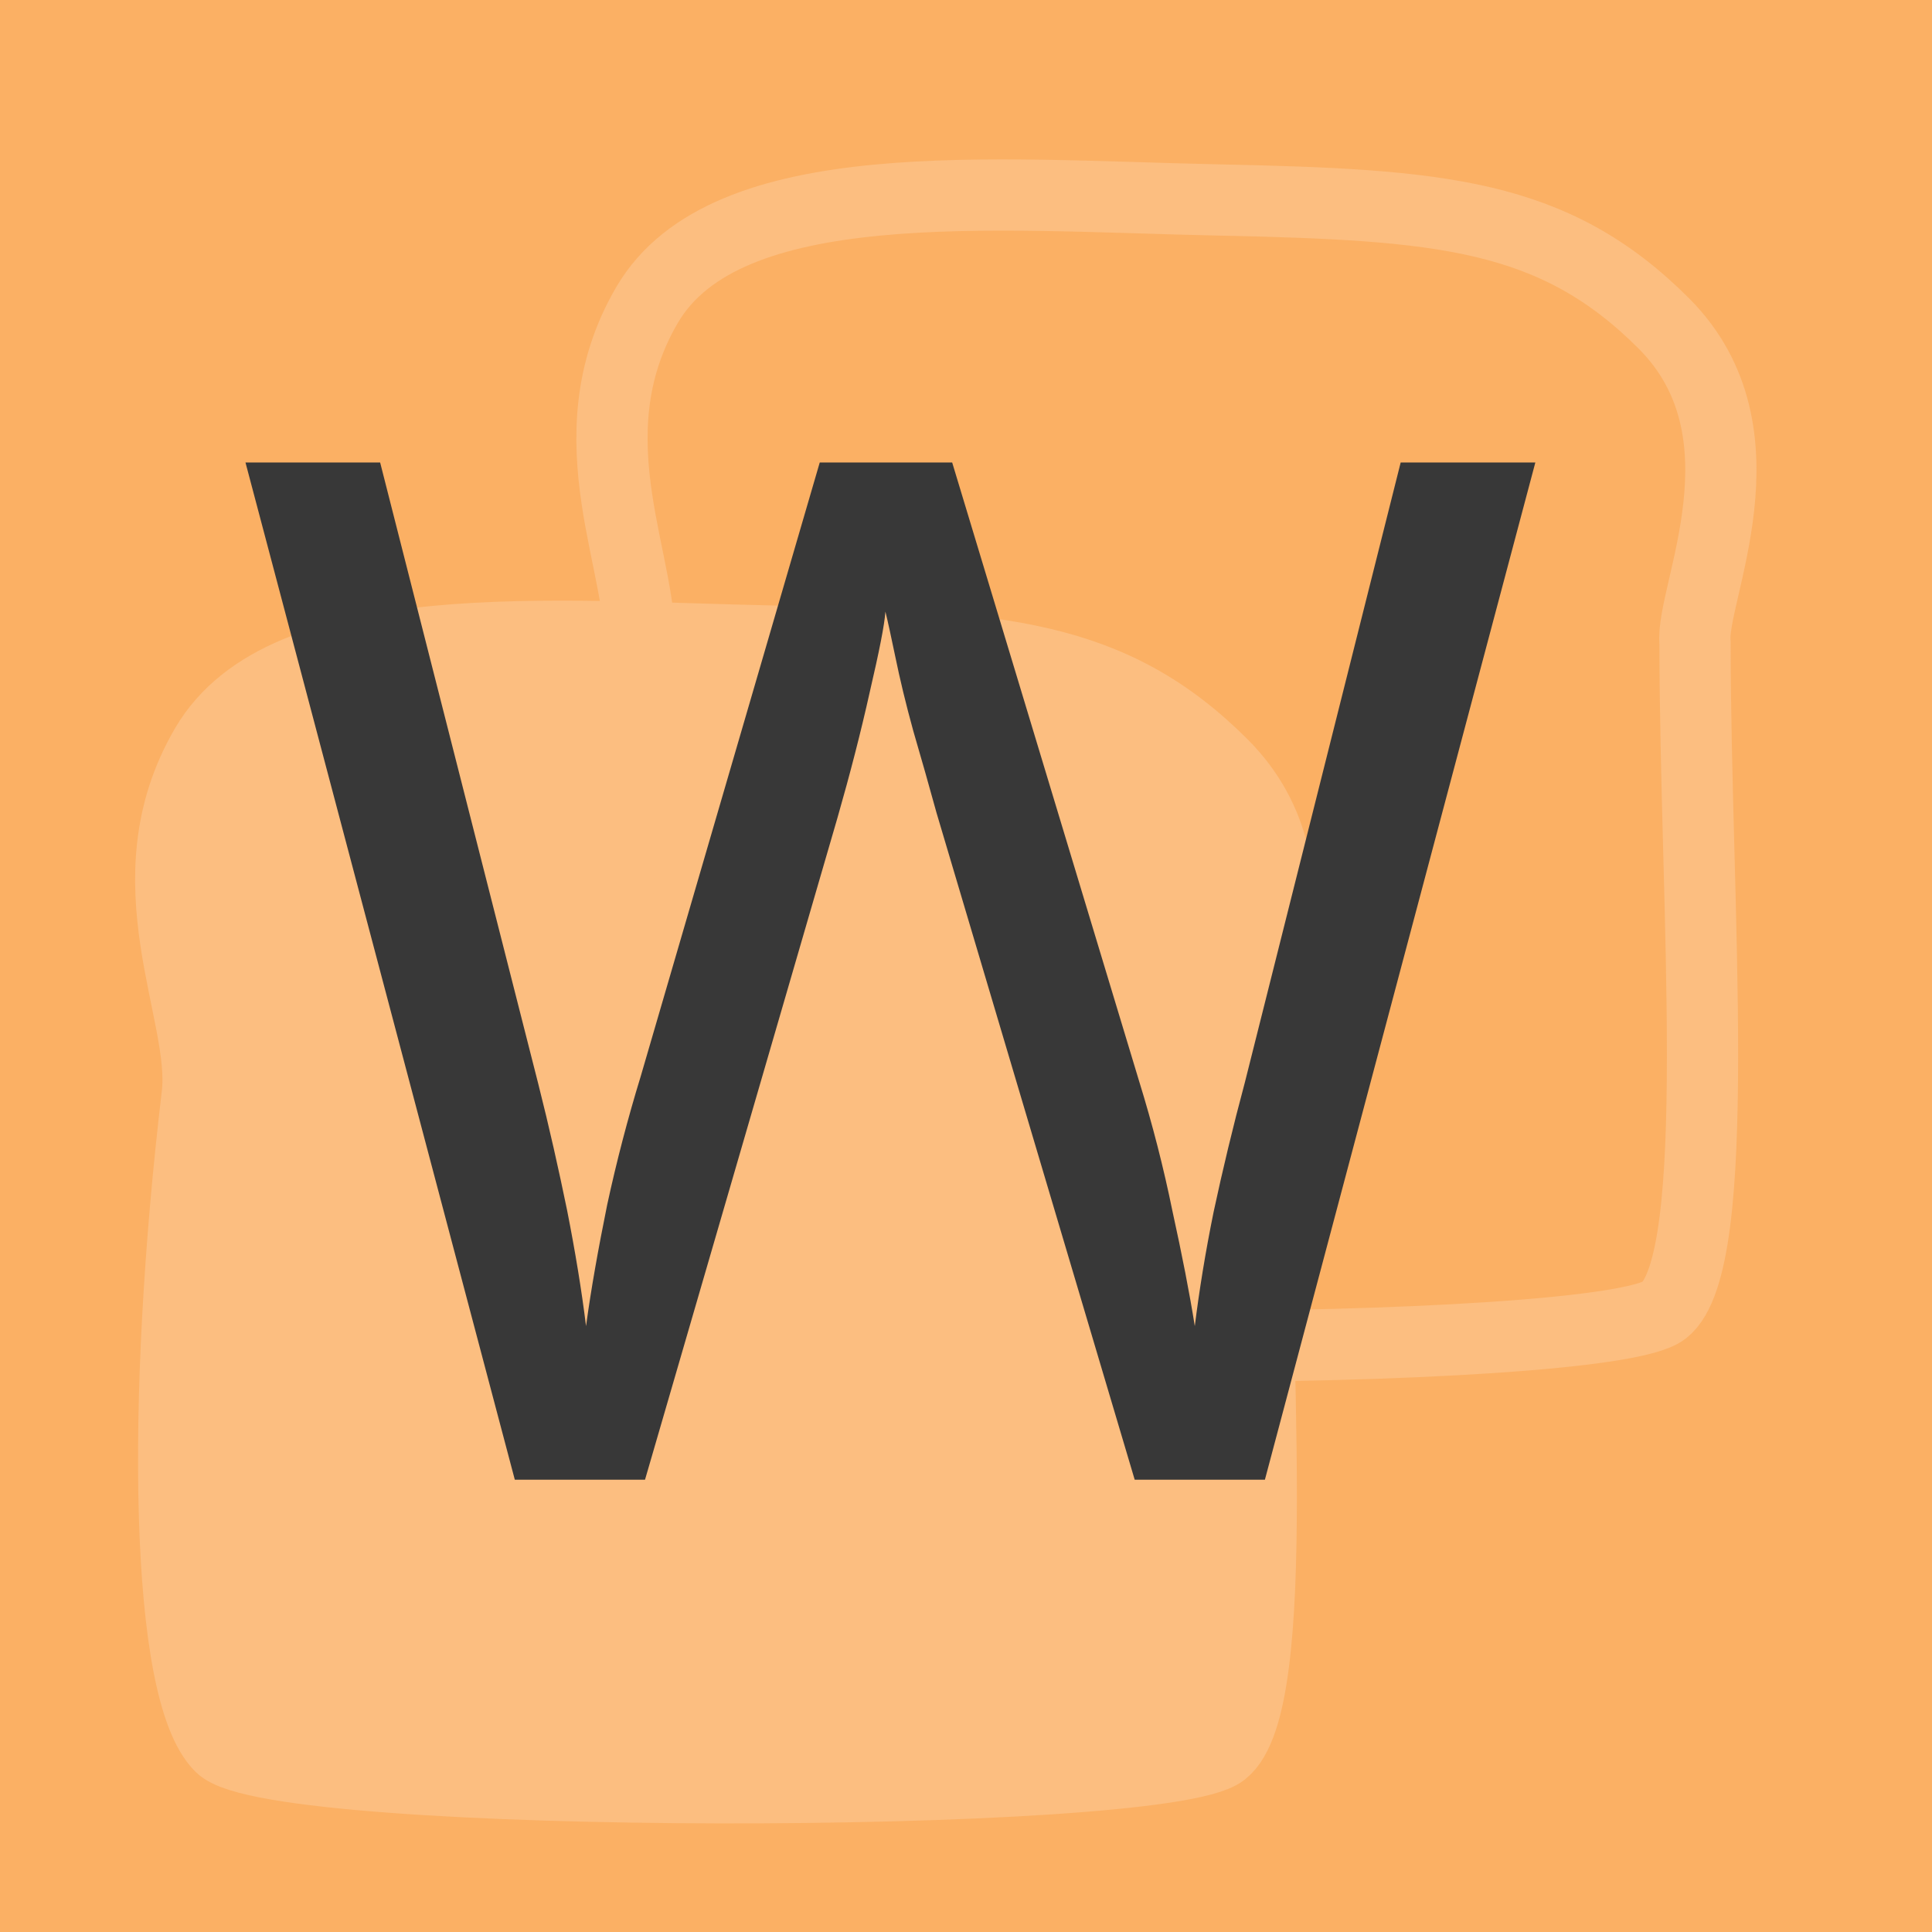
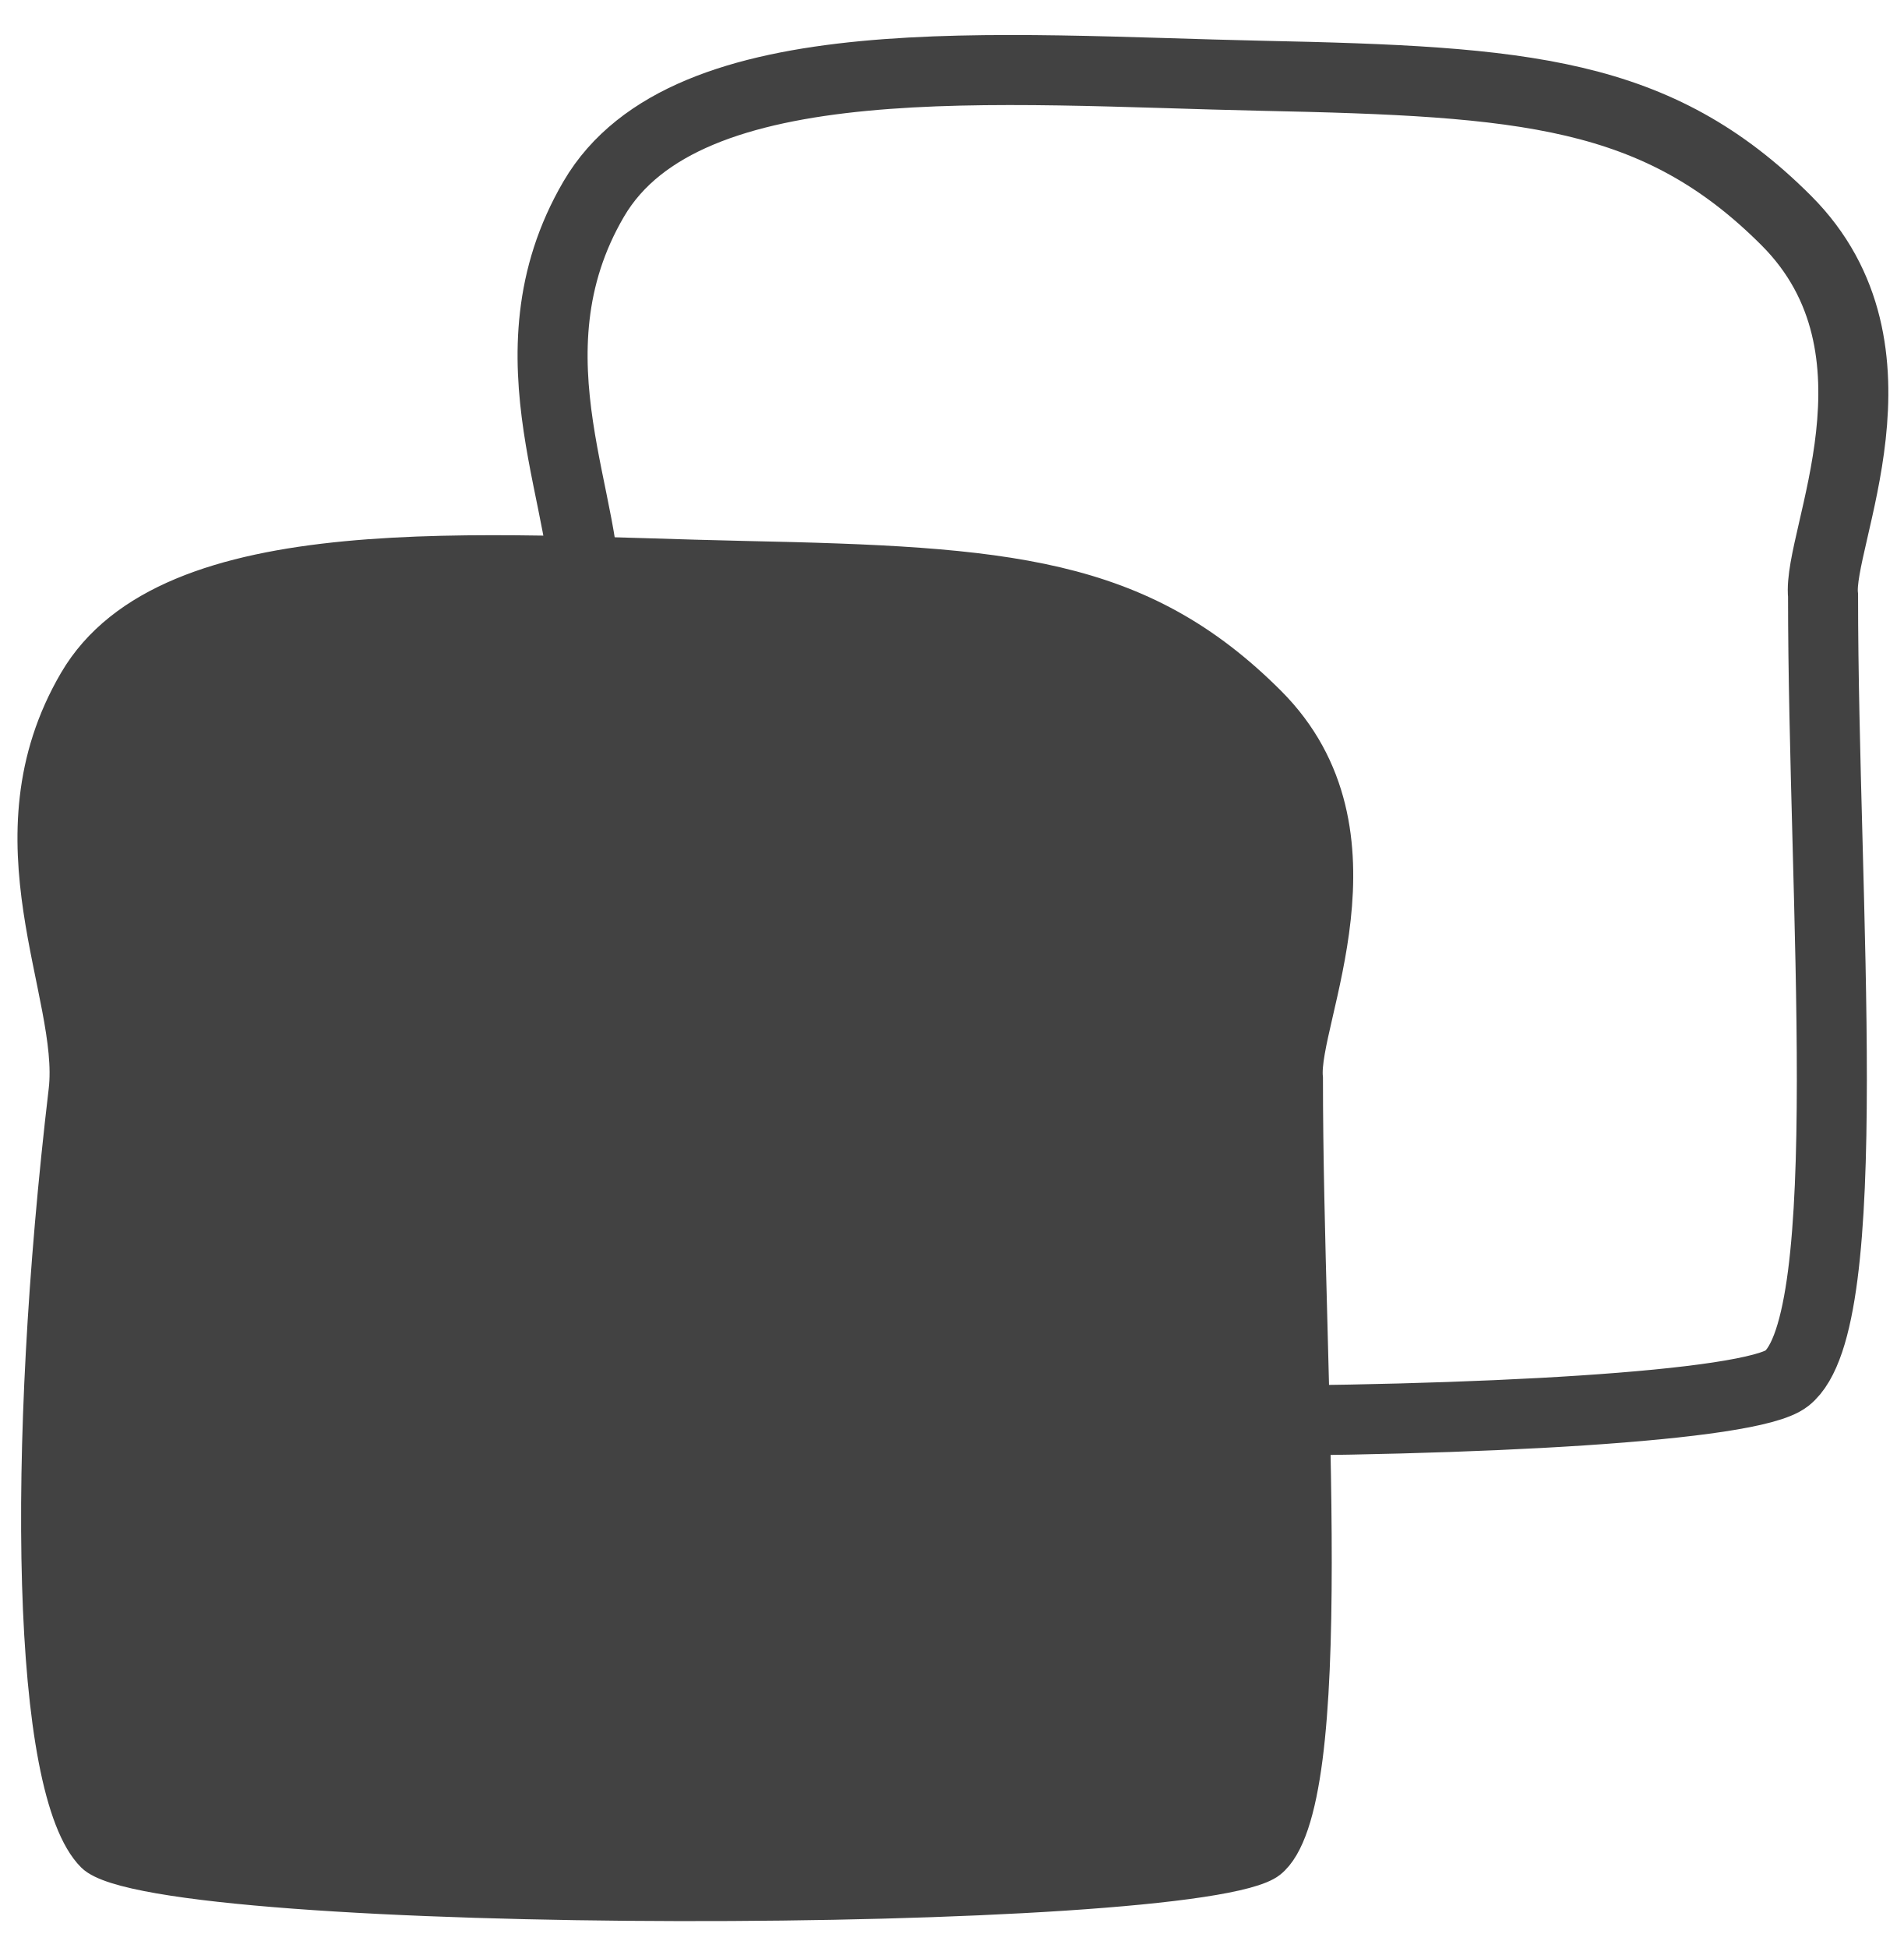
- <svg xmlns="http://www.w3.org/2000/svg" version="1.1" id="Layer_1" x="0px" y="0px" viewBox="0 0 27.125 27.125" enable-background="new 0 0 27.125 27.125" xml:space="preserve">
-   <rect fill="#FBB064" width="27.125" height="27.125" />
-   <g>
-     <path fill="#FCBE80" stroke="#FCBE80" stroke-miterlimit="10" d="M3.095,24.519c0.774,0.774,13.215,0.752,14.074,0.072   s0.434-5.708,0.434-9.369c-0.071-0.672,1.107-2.941-0.44-4.488s-3.136-1.665-6.269-1.732c-3.16-0.067-6.897-0.418-8.004,1.474   s0.016,3.741-0.121,4.895C2.257,19.694,2.32,23.745,3.095,24.519z" />
-     <path fill="none" stroke="#FCBE80" stroke-miterlimit="10" d="M9.29,18.324c0.774,0.774,13.215,0.752,14.074,0.072   s0.434-5.708,0.434-9.369c-0.071-0.672,1.107-2.941-0.44-4.488c-1.547-1.547-3.136-1.665-6.269-1.732   c-3.16-0.067-6.897-0.418-8.004,1.474s0.016,3.741-0.121,4.895C8.452,13.499,8.515,17.549,9.29,18.324z" />
-   </g>
-   <rect y="5.375" fill="none" width="27.125" height="66.833" />
-   <text transform="matrix(1 0 0 1 3.2122 20.7747)" fill="#383838" font-family="'Bitter-Regular'" font-size="20">W</text>
+ <svg xmlns="http://www.w3.org/2000/svg" version="1.1" id="Layer_1" x="0px" y="0px" viewBox="0 0 54.375 55.625" enable-background="new 0 0 54.375 55.625" xml:space="preserve">
+   <path fill="none" stroke="#424242" stroke-width="2" stroke-miterlimit="10" d="M17.452,39.186c1.848,1.848,31.53,1.795,33.58,0.173  c2.05-1.622,1.035-13.619,1.035-22.354c-0.17-1.603,2.641-7.017-1.051-10.709c-3.692-3.692-7.482-3.974-14.959-4.132  c-7.54-0.16-16.455-0.997-19.098,3.516s0.038,8.927-0.288,11.68C15.452,27.675,15.604,37.339,17.452,39.186z" />
+   <path fill="#424242" stroke="#424242" stroke-miterlimit="10" d="M2.669,52.969c1.848,1.848,31.53,1.795,33.58,0.173  c2.05-1.622,1.035-13.619,1.035-22.354c-0.17-1.603,2.641-7.017-1.051-10.709c-3.692-3.692-7.482-3.974-14.959-4.132  c-7.54-0.16-16.455-0.997-19.098,3.516s0.038,8.927-0.288,11.68C0.67,41.457,0.822,51.121,2.669,52.969z" />
</svg>
